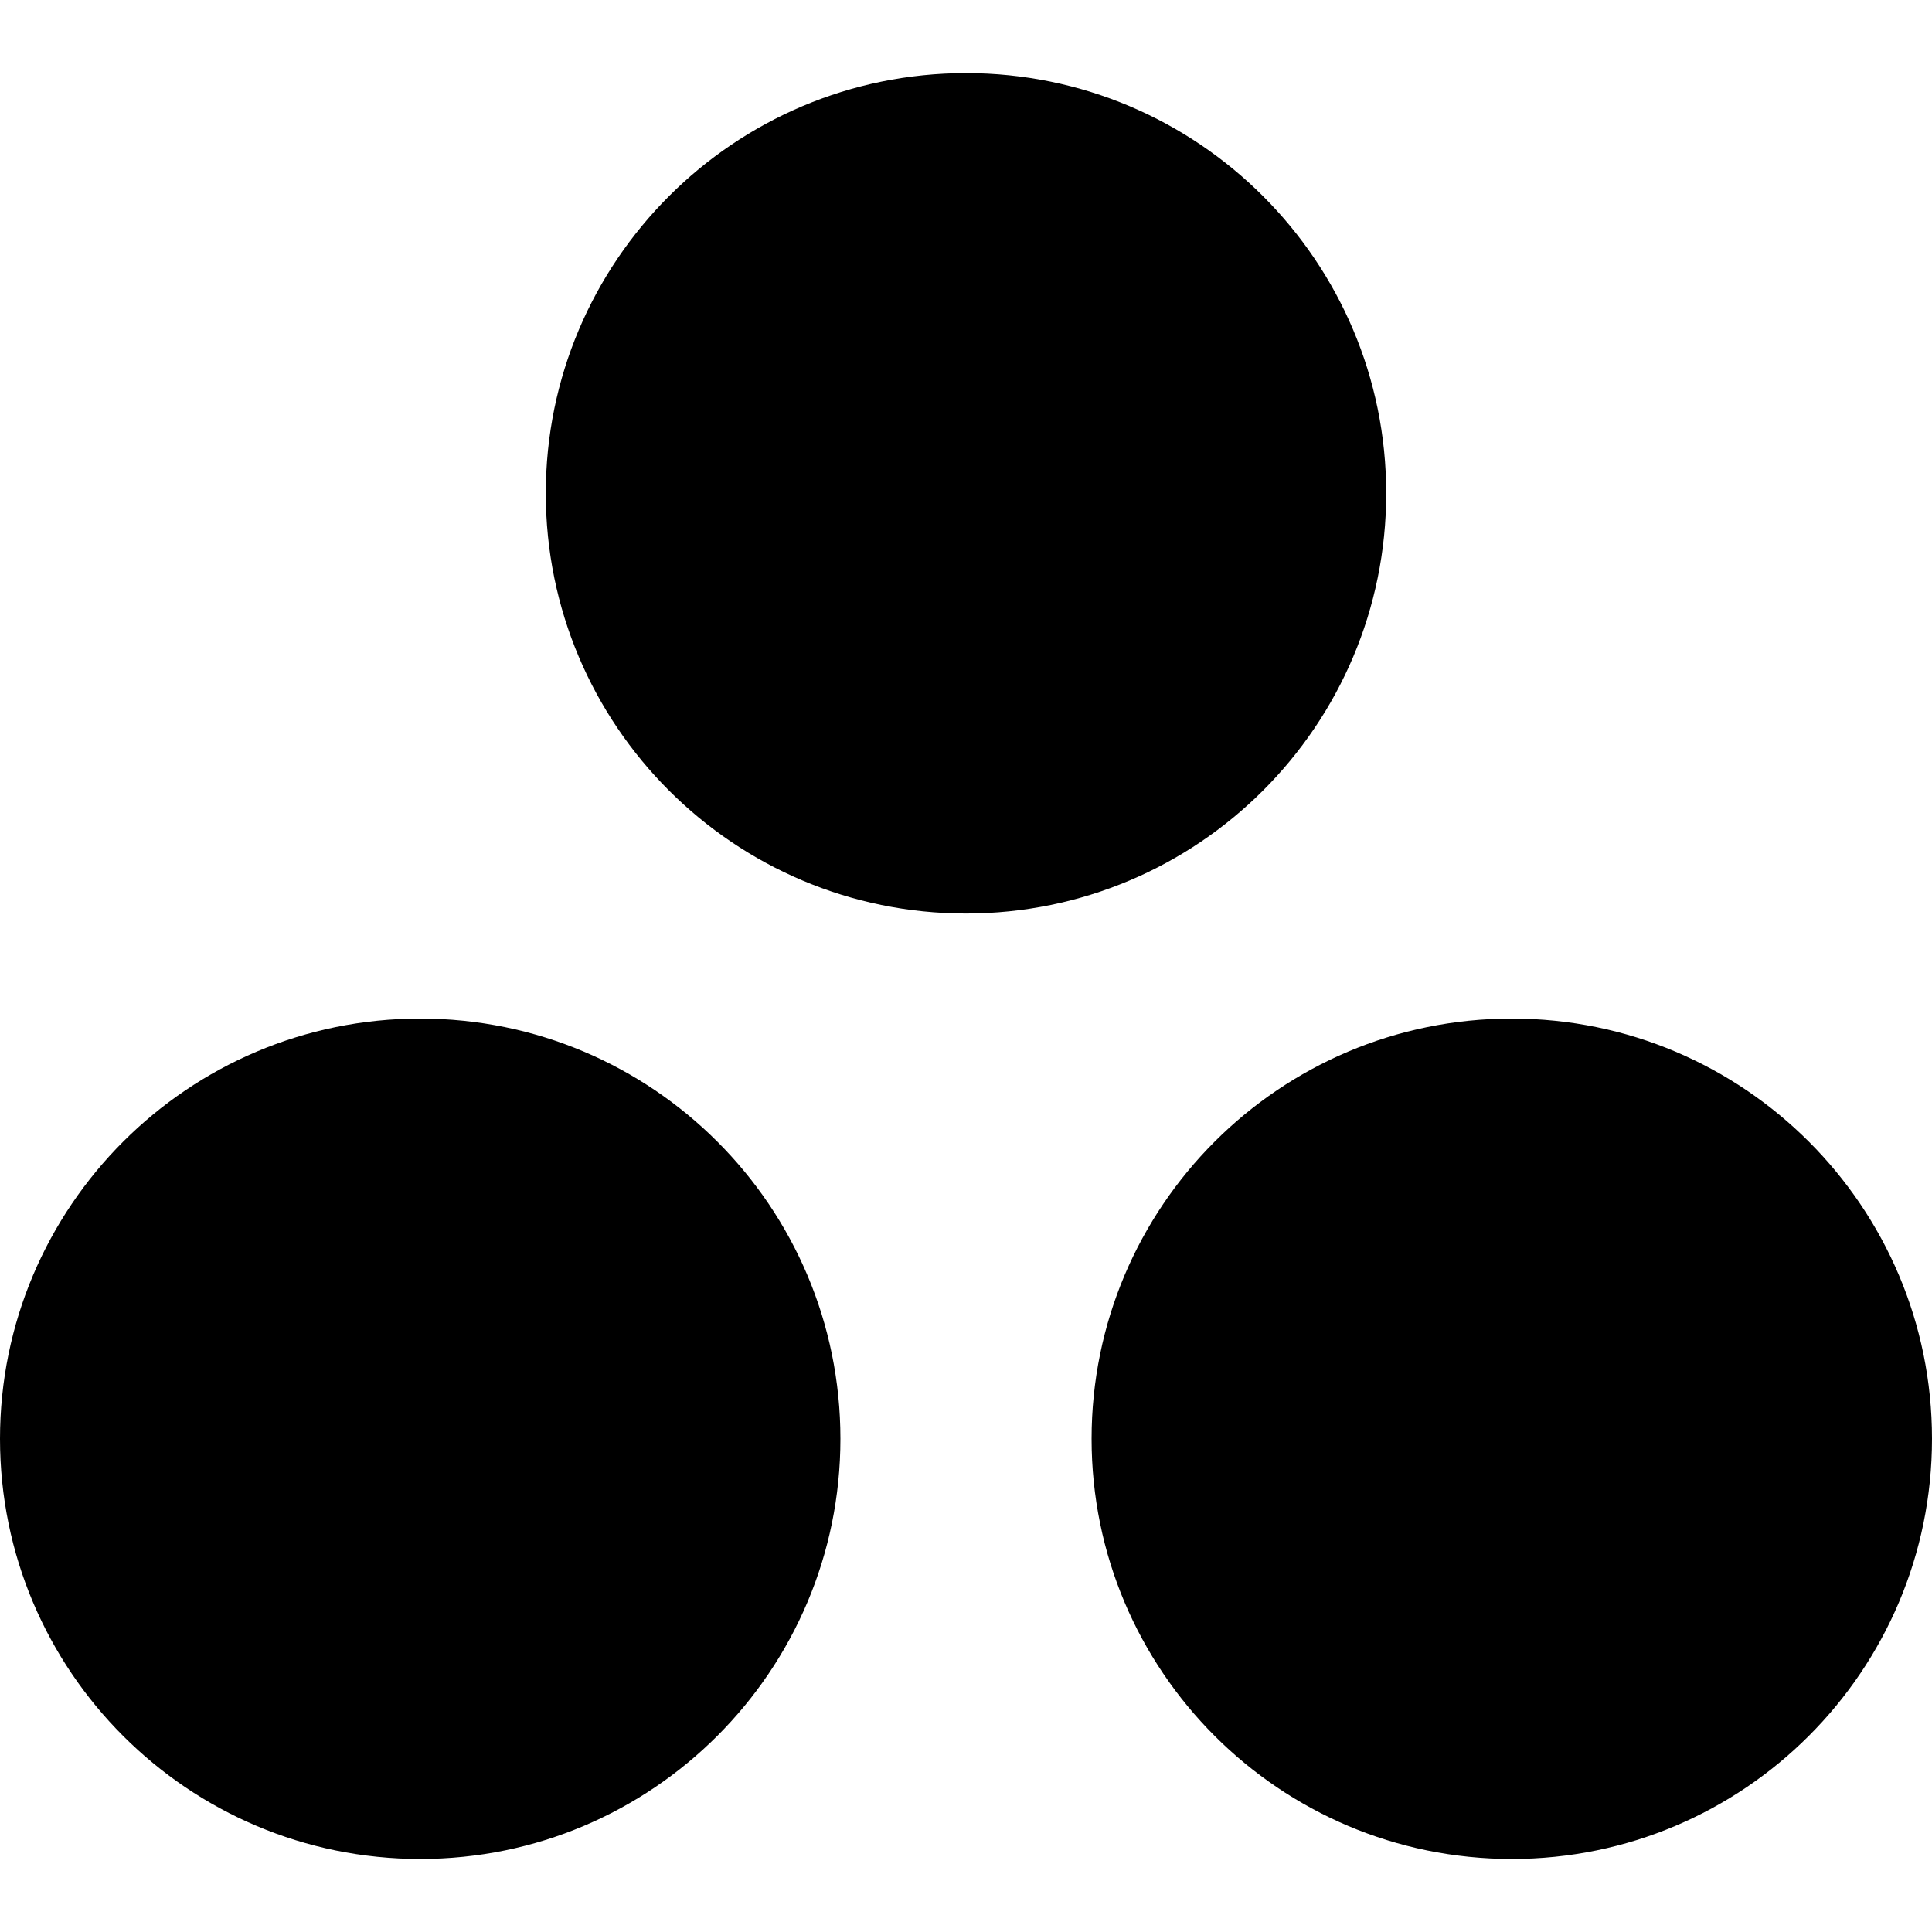
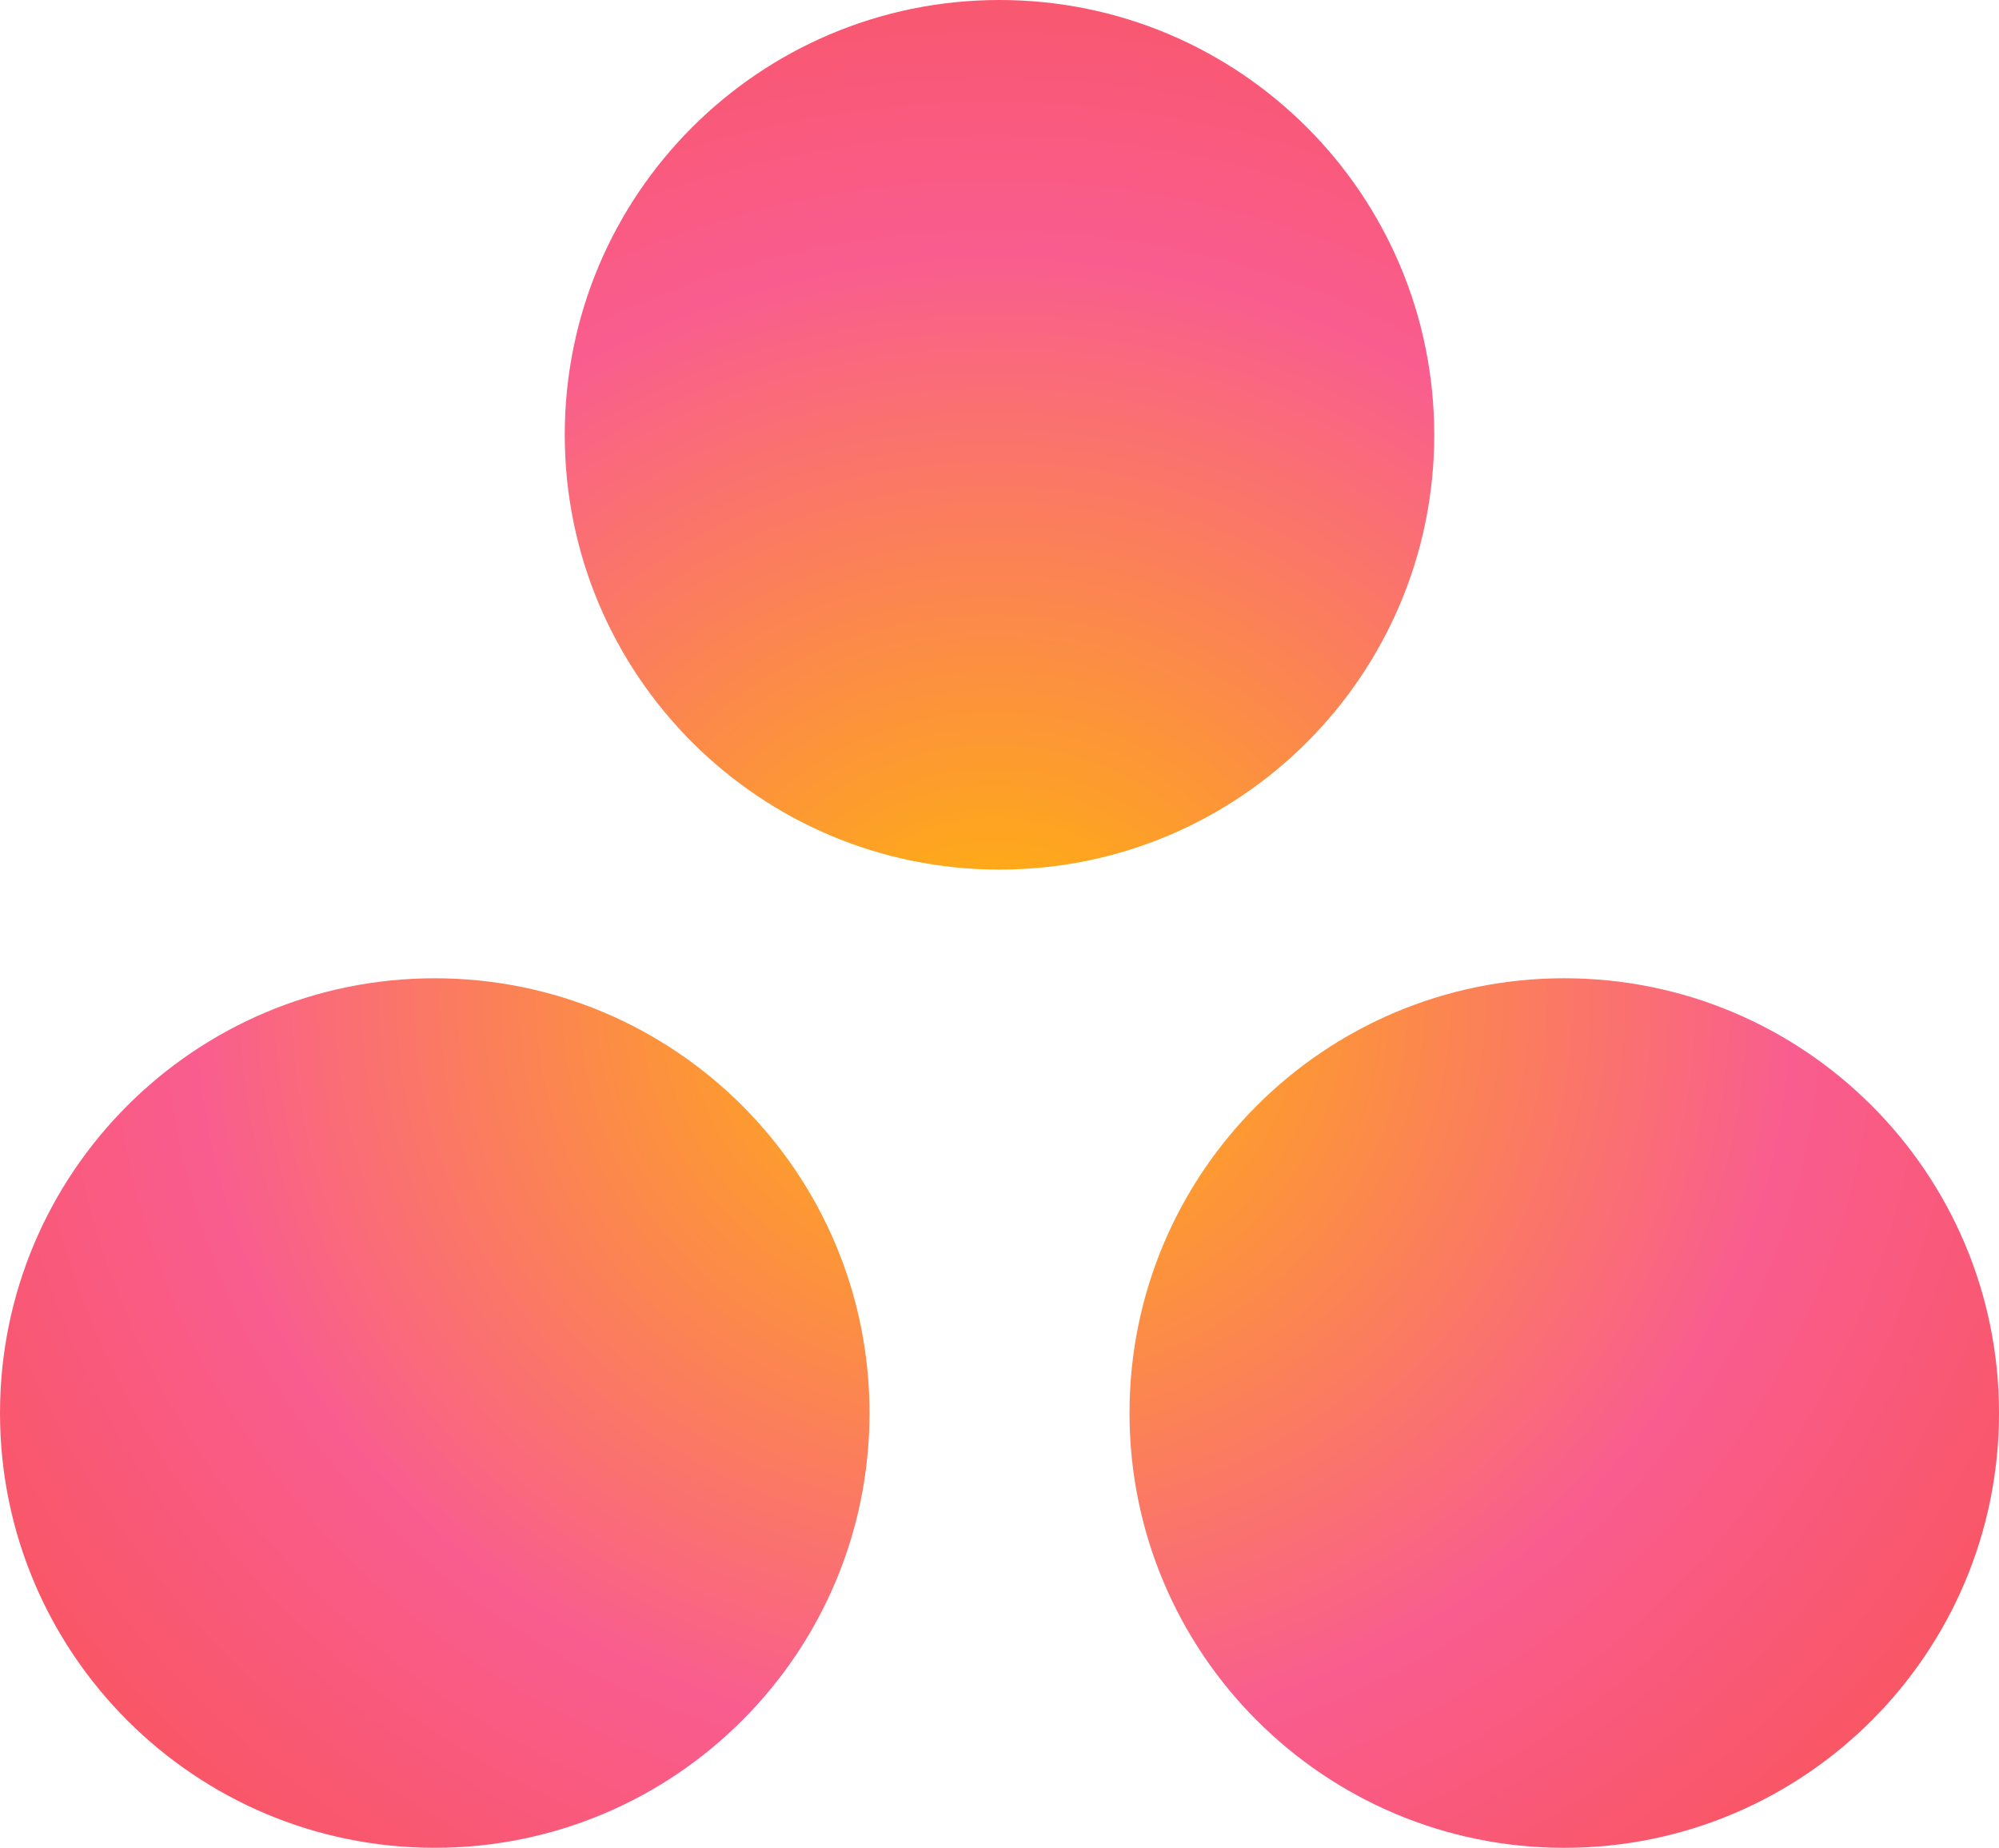
- <svg xmlns="http://www.w3.org/2000/svg" role="img" viewBox="0 0 24 24">
-   <path d="M18.78 12.653c-2.882 0-5.22 2.336-5.22 5.22s2.338 5.22 5.22 5.22 5.22-2.34 5.22-5.22-2.336-5.22-5.22-5.22zm-13.56 0c-2.88 0-5.22 2.337-5.22 5.22s2.338 5.22 5.22 5.22 5.22-2.338 5.22-5.22-2.336-5.22-5.22-5.22zm12-6.525c0 2.883-2.337 5.22-5.22 5.22-2.882 0-5.22-2.337-5.22-5.22 0-2.88 2.338-5.22 5.22-5.22 2.883 0 5.22 2.34 5.22 5.22z" />
+ <svg xmlns="http://www.w3.org/2000/svg" viewBox="781.36 0 944.89 873.38">
+   <radialGradient id="a" cx="943.992" cy="1221.416" r=".663" gradientTransform="matrix(944.8934 0 0 -873.3772 -890717.875 1067234.75)" gradientUnits="userSpaceOnUse">
+     <stop offset="0" stop-color="#ffb900" />
+     <stop offset=".6" stop-color="#f95d8f" />
+     <stop offset=".999" stop-color="#f95353" />
+   </radialGradient>
+   <path fill="url(#a)" d="M1520.766 462.371c-113.508 0-205.508 92-205.508 205.488 0 113.499 92 205.518 205.508 205.518 113.489 0 205.488-92.019 205.488-205.518 0-113.488-91.999-205.488-205.488-205.488m-533.907.01c-113.489.01-205.498 91.99-205.498 205.488 0 113.489 92.009 205.498 205.498 205.498 113.498 0 205.508-92.009 205.508-205.498 0-113.499-92.01-205.488-205.518-205.488zm472.447-256.883c0 113.489-91.999 205.518-205.488 205.518-113.508 0-205.508-92.029-205.508-205.518S1140.31 0 1253.817 0c113.489 0 205.479 92.009 205.479 205.498z" />
</svg>
